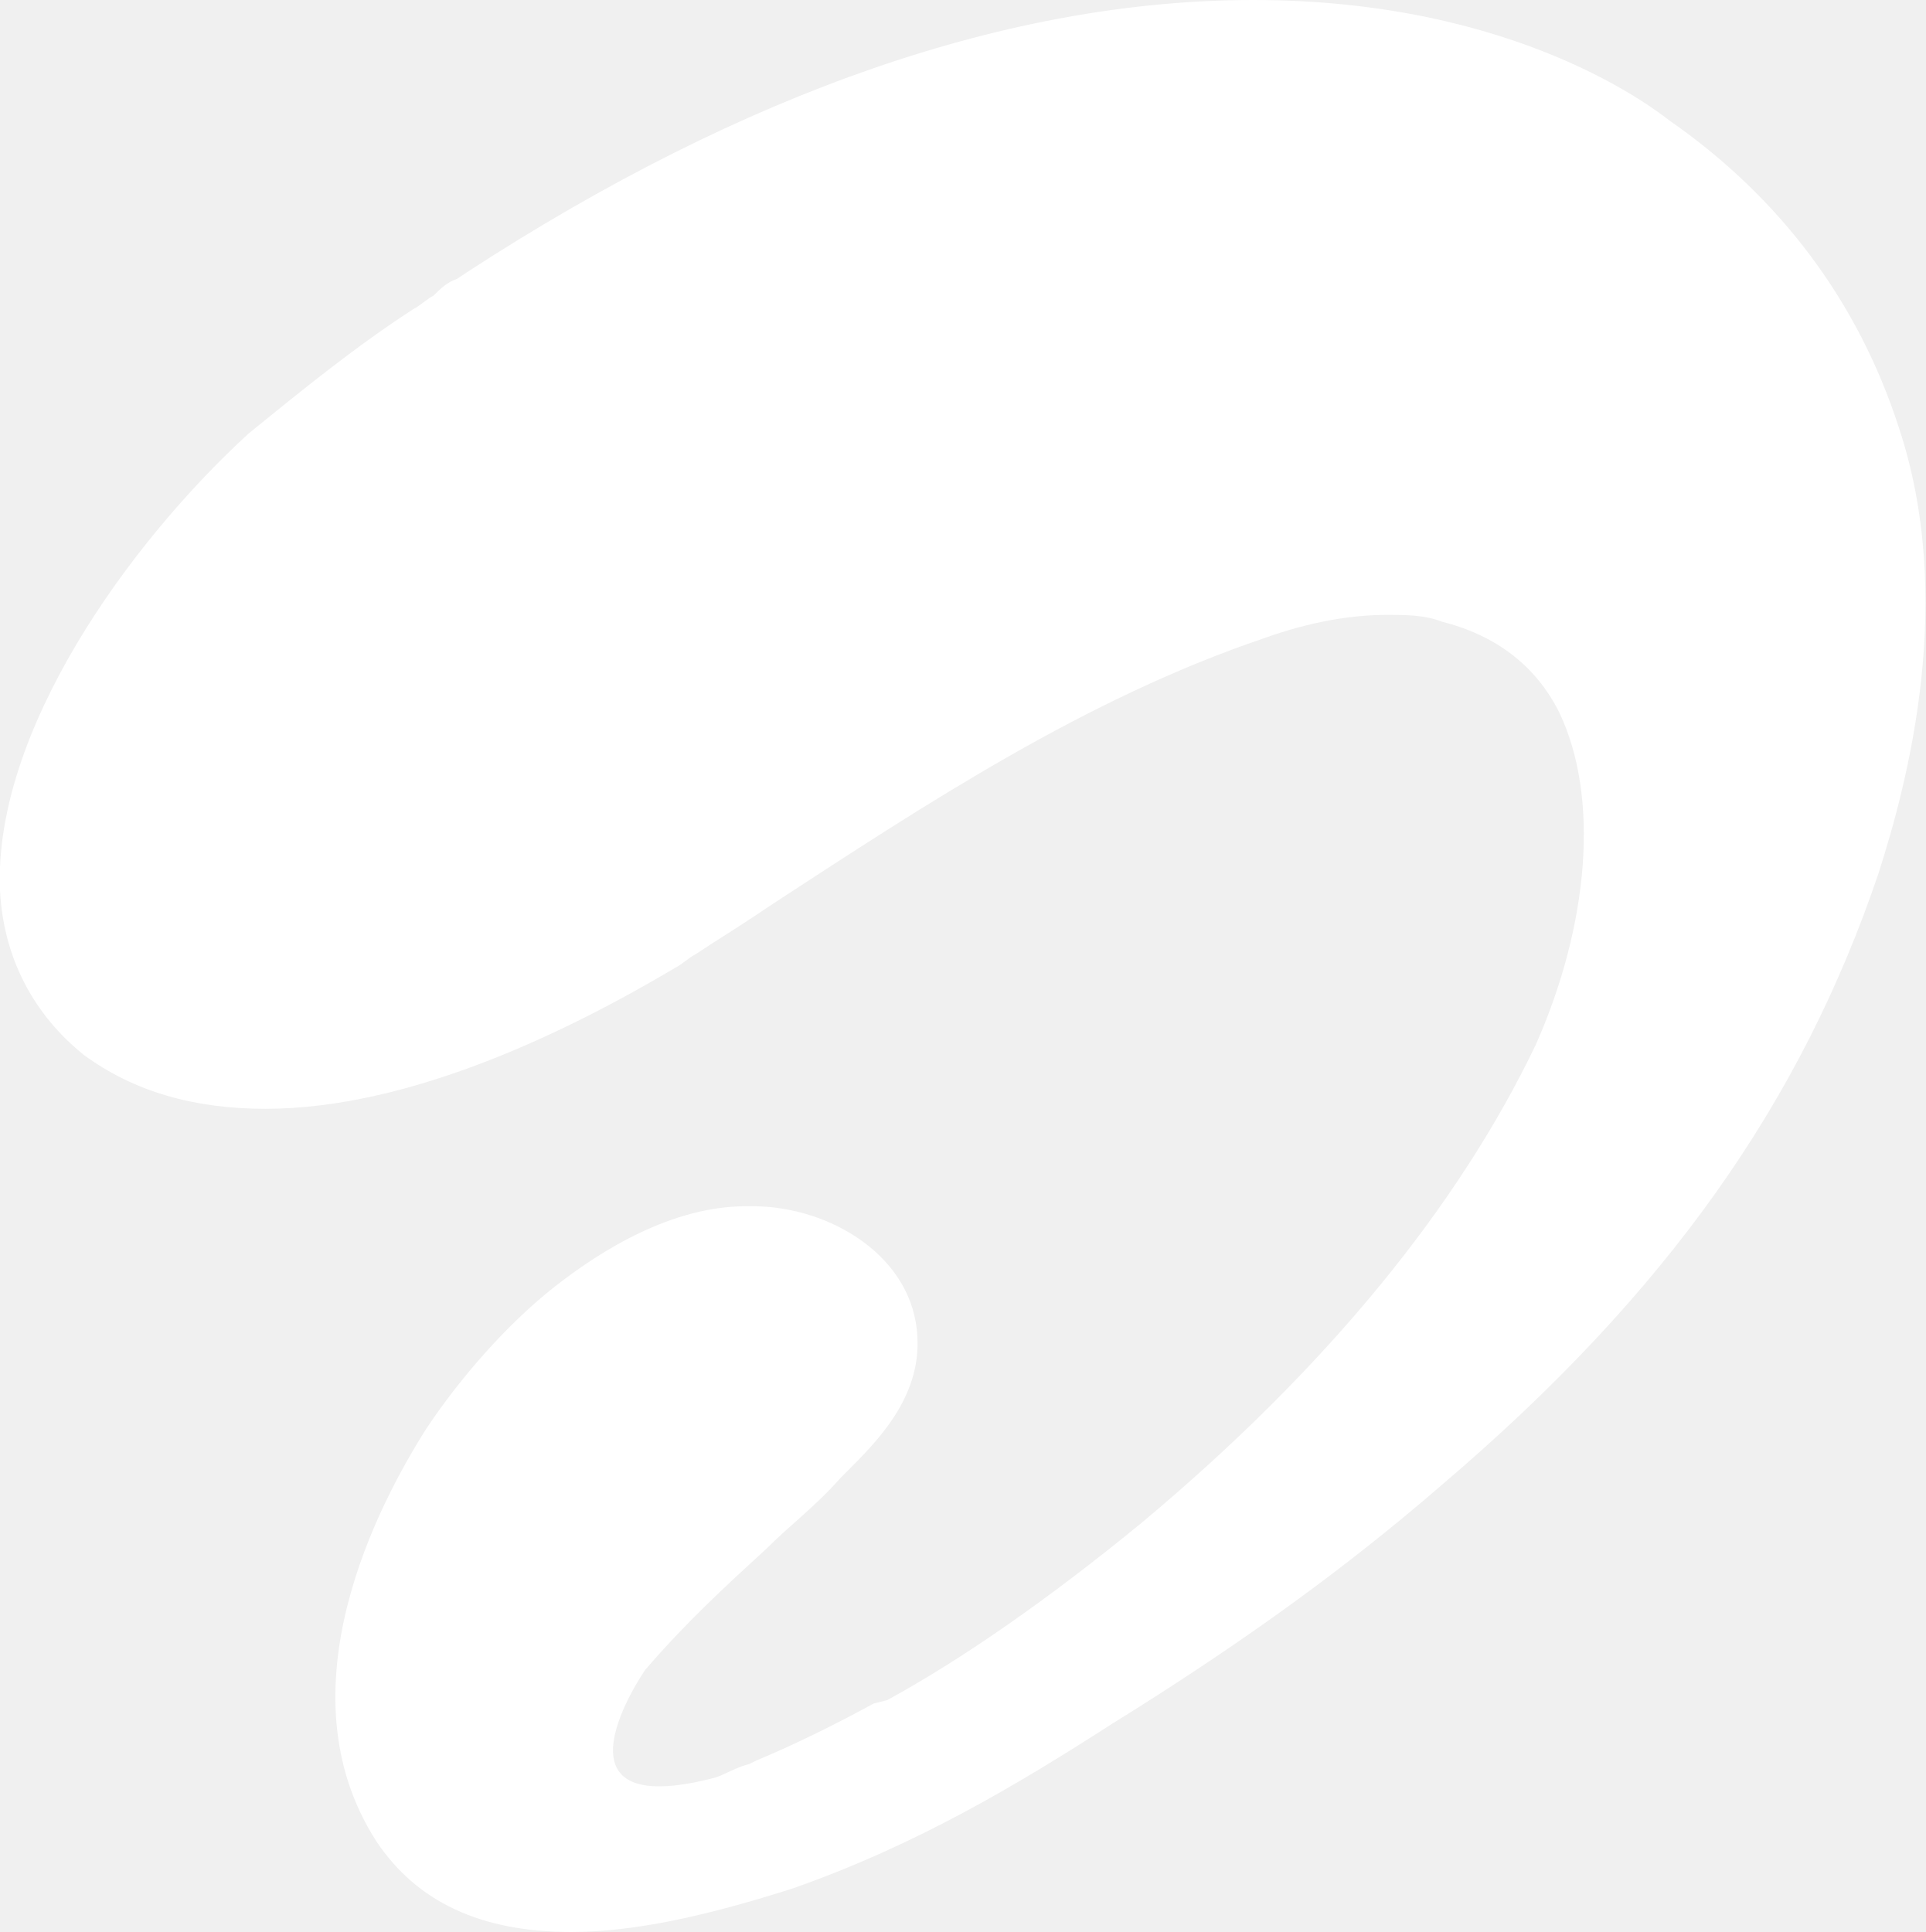
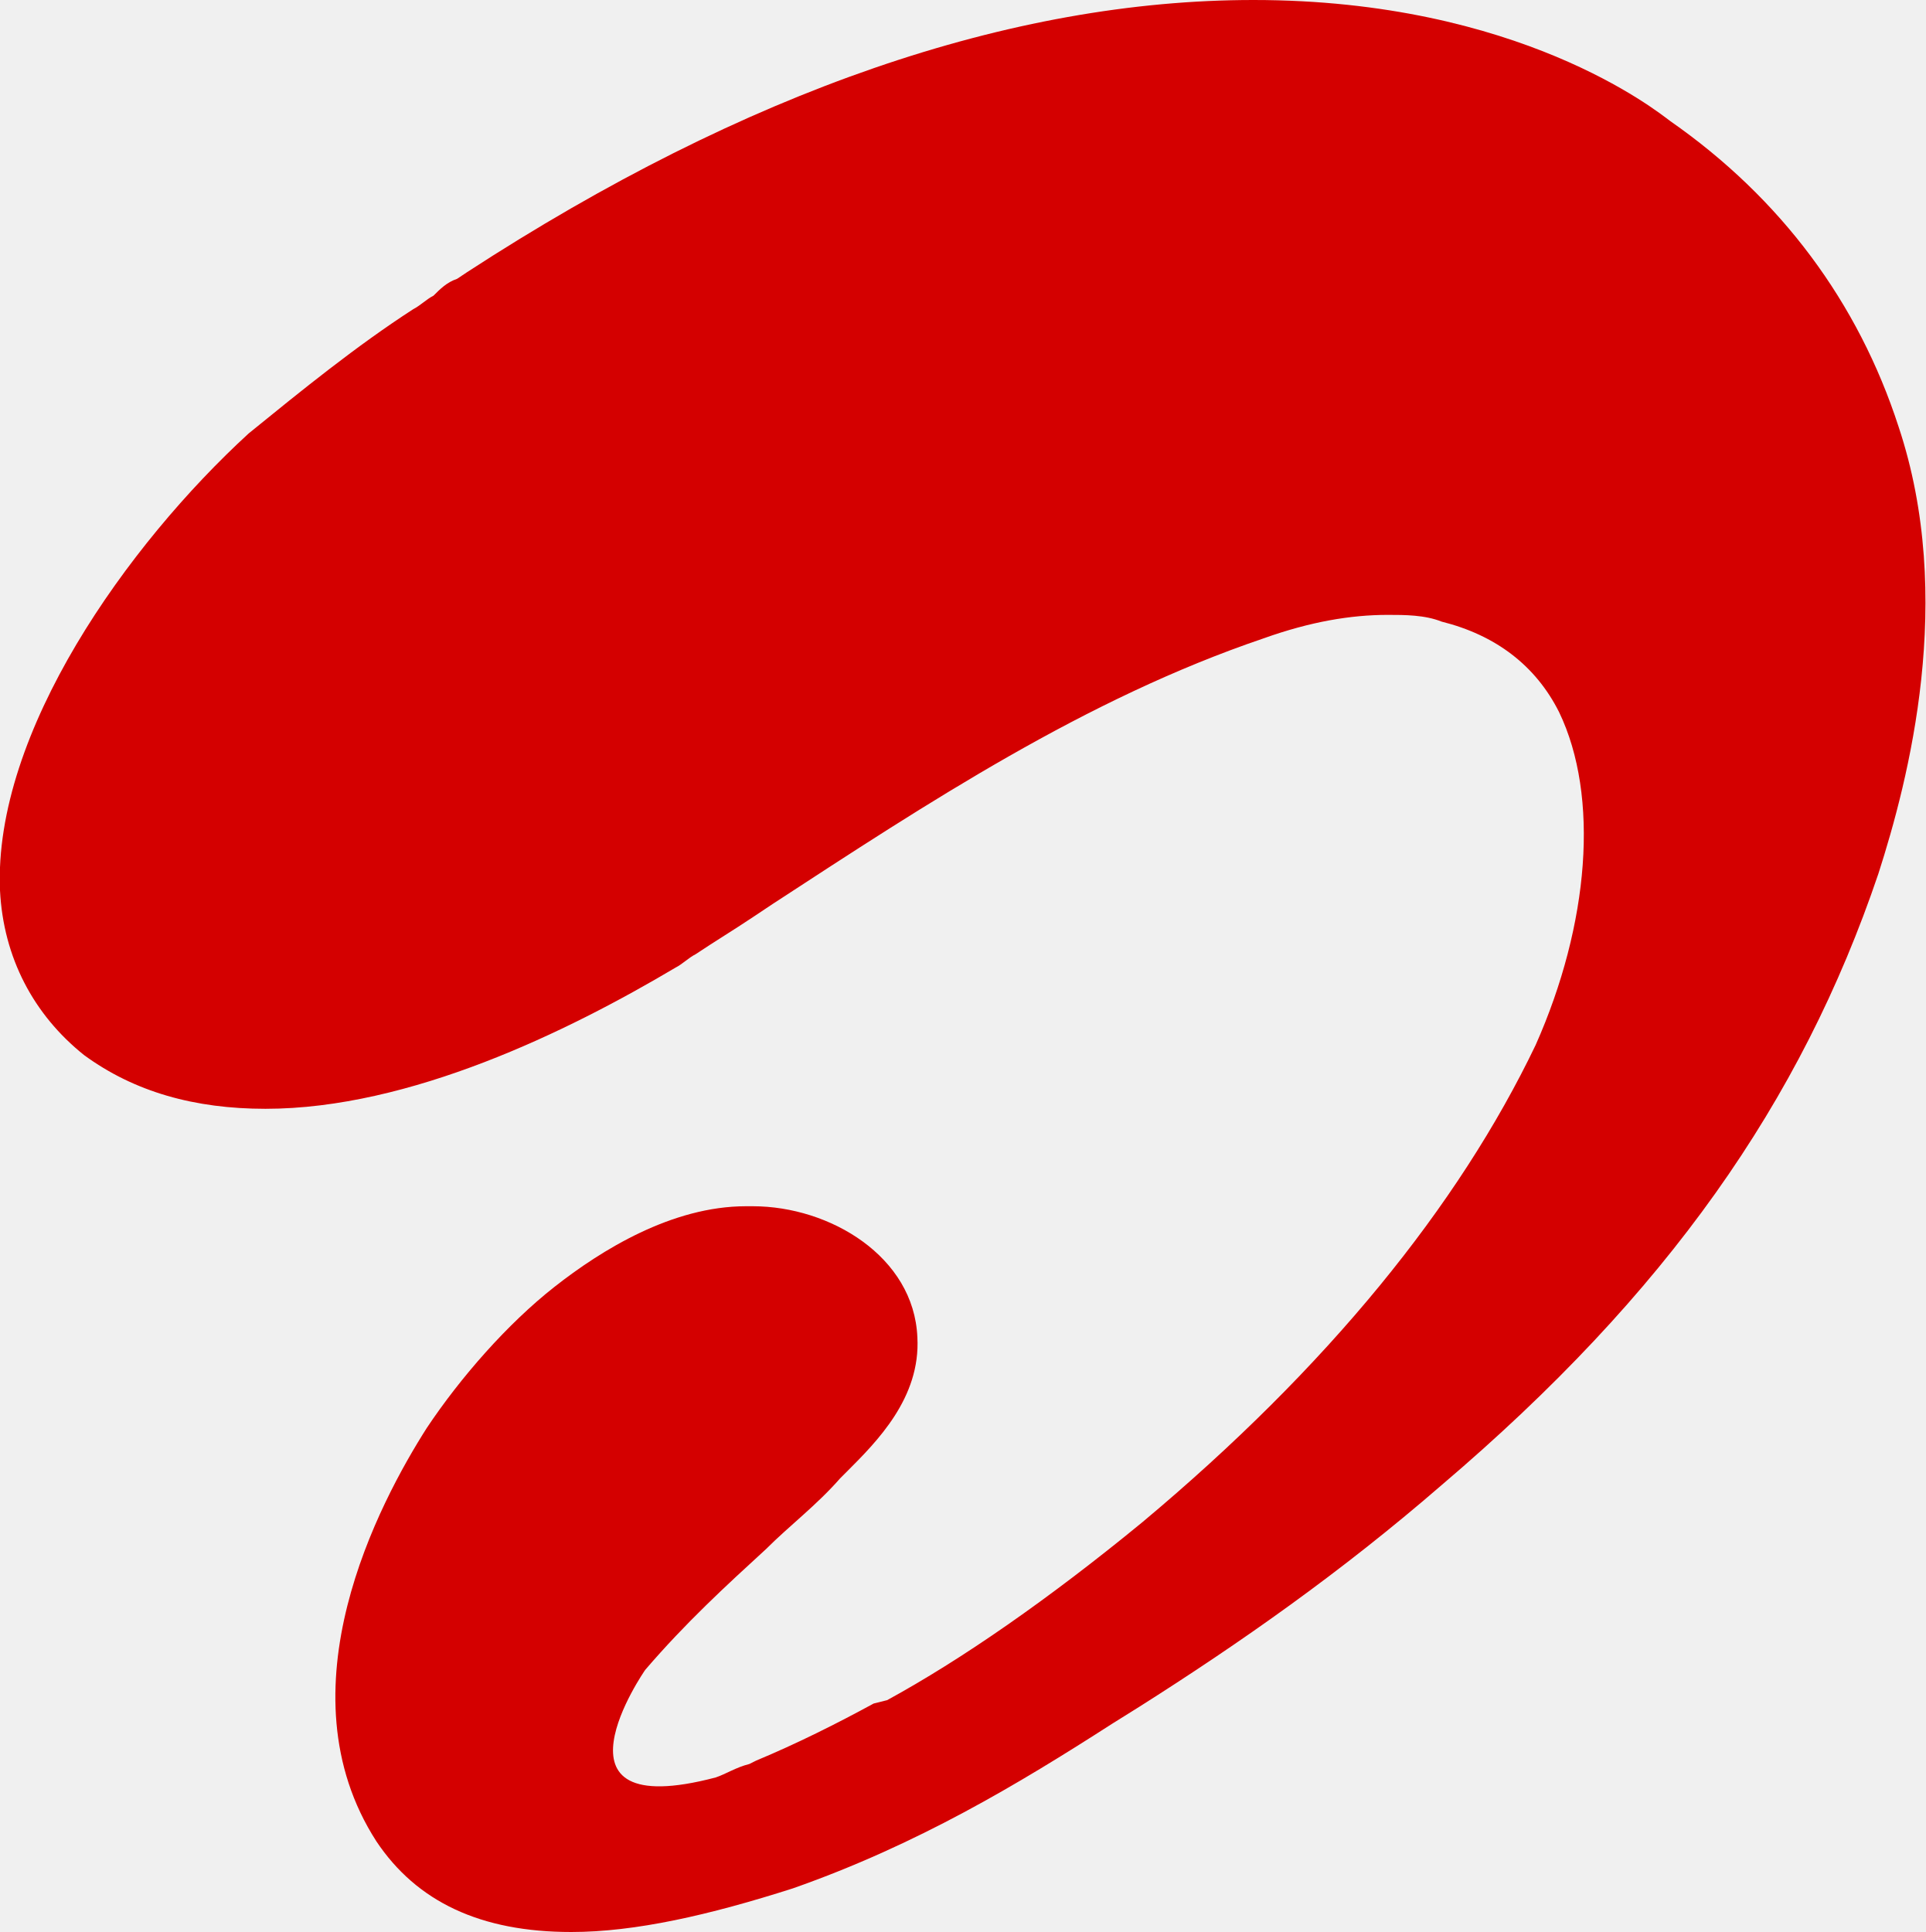
<svg xmlns="http://www.w3.org/2000/svg" version="1.1" id="Layer_1" x="0px" y="0px" viewBox="0 0 57.3 57.5" style="enable-background:new 0 0 57.3 57.5;" xml:space="preserve">
  <style type="text/css">
-   .st0{fill:#FFFFFF;}
+   .st0{fill:#d40000;}
 </style>
  <g>
    <path class="st0" d="M23.6,56.2c3.7-1.3,6.7-3.1,9.5-4.9l0.8-0.5c3-1.9,6-4,9-6.6c6.7-5.7,10.7-11.4,13-18.2   c0.9-2.8,2.3-8.2,0.6-13.3c-1.2-3.7-3.5-6.8-6.8-9.1C49.3,3.3,45.2,0,37.3,0c-7.2,0-15.1,2.7-23.4,8.1l-0.3,0.2l0,0   c-0.3,0.1-0.5,0.3-0.7,0.5c-0.2,0.1-0.4,0.3-0.6,0.4c-1.7,1.1-3.3,2.4-4.9,3.7C3.8,16.2-0.2,21.8,0,26.5c0.1,2,1,3.7,2.5,4.9   C4,32.5,5.8,33,7.9,33c4.3,0,9-2.3,12.2-4.2c0.2-0.1,0.4-0.3,0.6-0.4c0.6-0.4,1.1-0.7,1.7-1.1l0.6-0.4c4.6-3,9.3-6.1,14.6-7.9   c1.4-0.5,2.6-0.7,3.7-0.7c0.5,0,1.1,0,1.6,0.2c1.6,0.4,2.8,1.3,3.5,2.7c1.2,2.5,0.9,6.3-0.7,9.9c-2.3,4.8-6.2,9.6-11.7,14.2   c-2.8,2.3-5.4,4.1-7.6,5.3L26,50.7c-1.1,0.6-2.3,1.2-3.5,1.7l-0.2,0.1c-0.4,0.1-0.7,0.3-1,0.4c-5.3,1.4-2.1-3.2-2.1-3.2   c1.2-1.4,2.4-2.5,3.6-3.6c0.7-0.7,1.5-1.3,2.2-2.1l0.2-0.2c0.9-0.9,2.2-2.2,2.1-4c-0.1-2.4-2.6-3.9-4.9-3.9h-0.2   c-2.2,0-4.3,1.3-5.7,2.4c-1.4,1.1-2.8,2.7-3.8,4.2c-1.4,2.2-4.4,7.8-1.5,12.3c1.2,1.8,3.1,2.7,5.8,2.7C18.9,57.5,21.1,57,23.6,56.2   z">
  </path>
  </g>
</svg>
